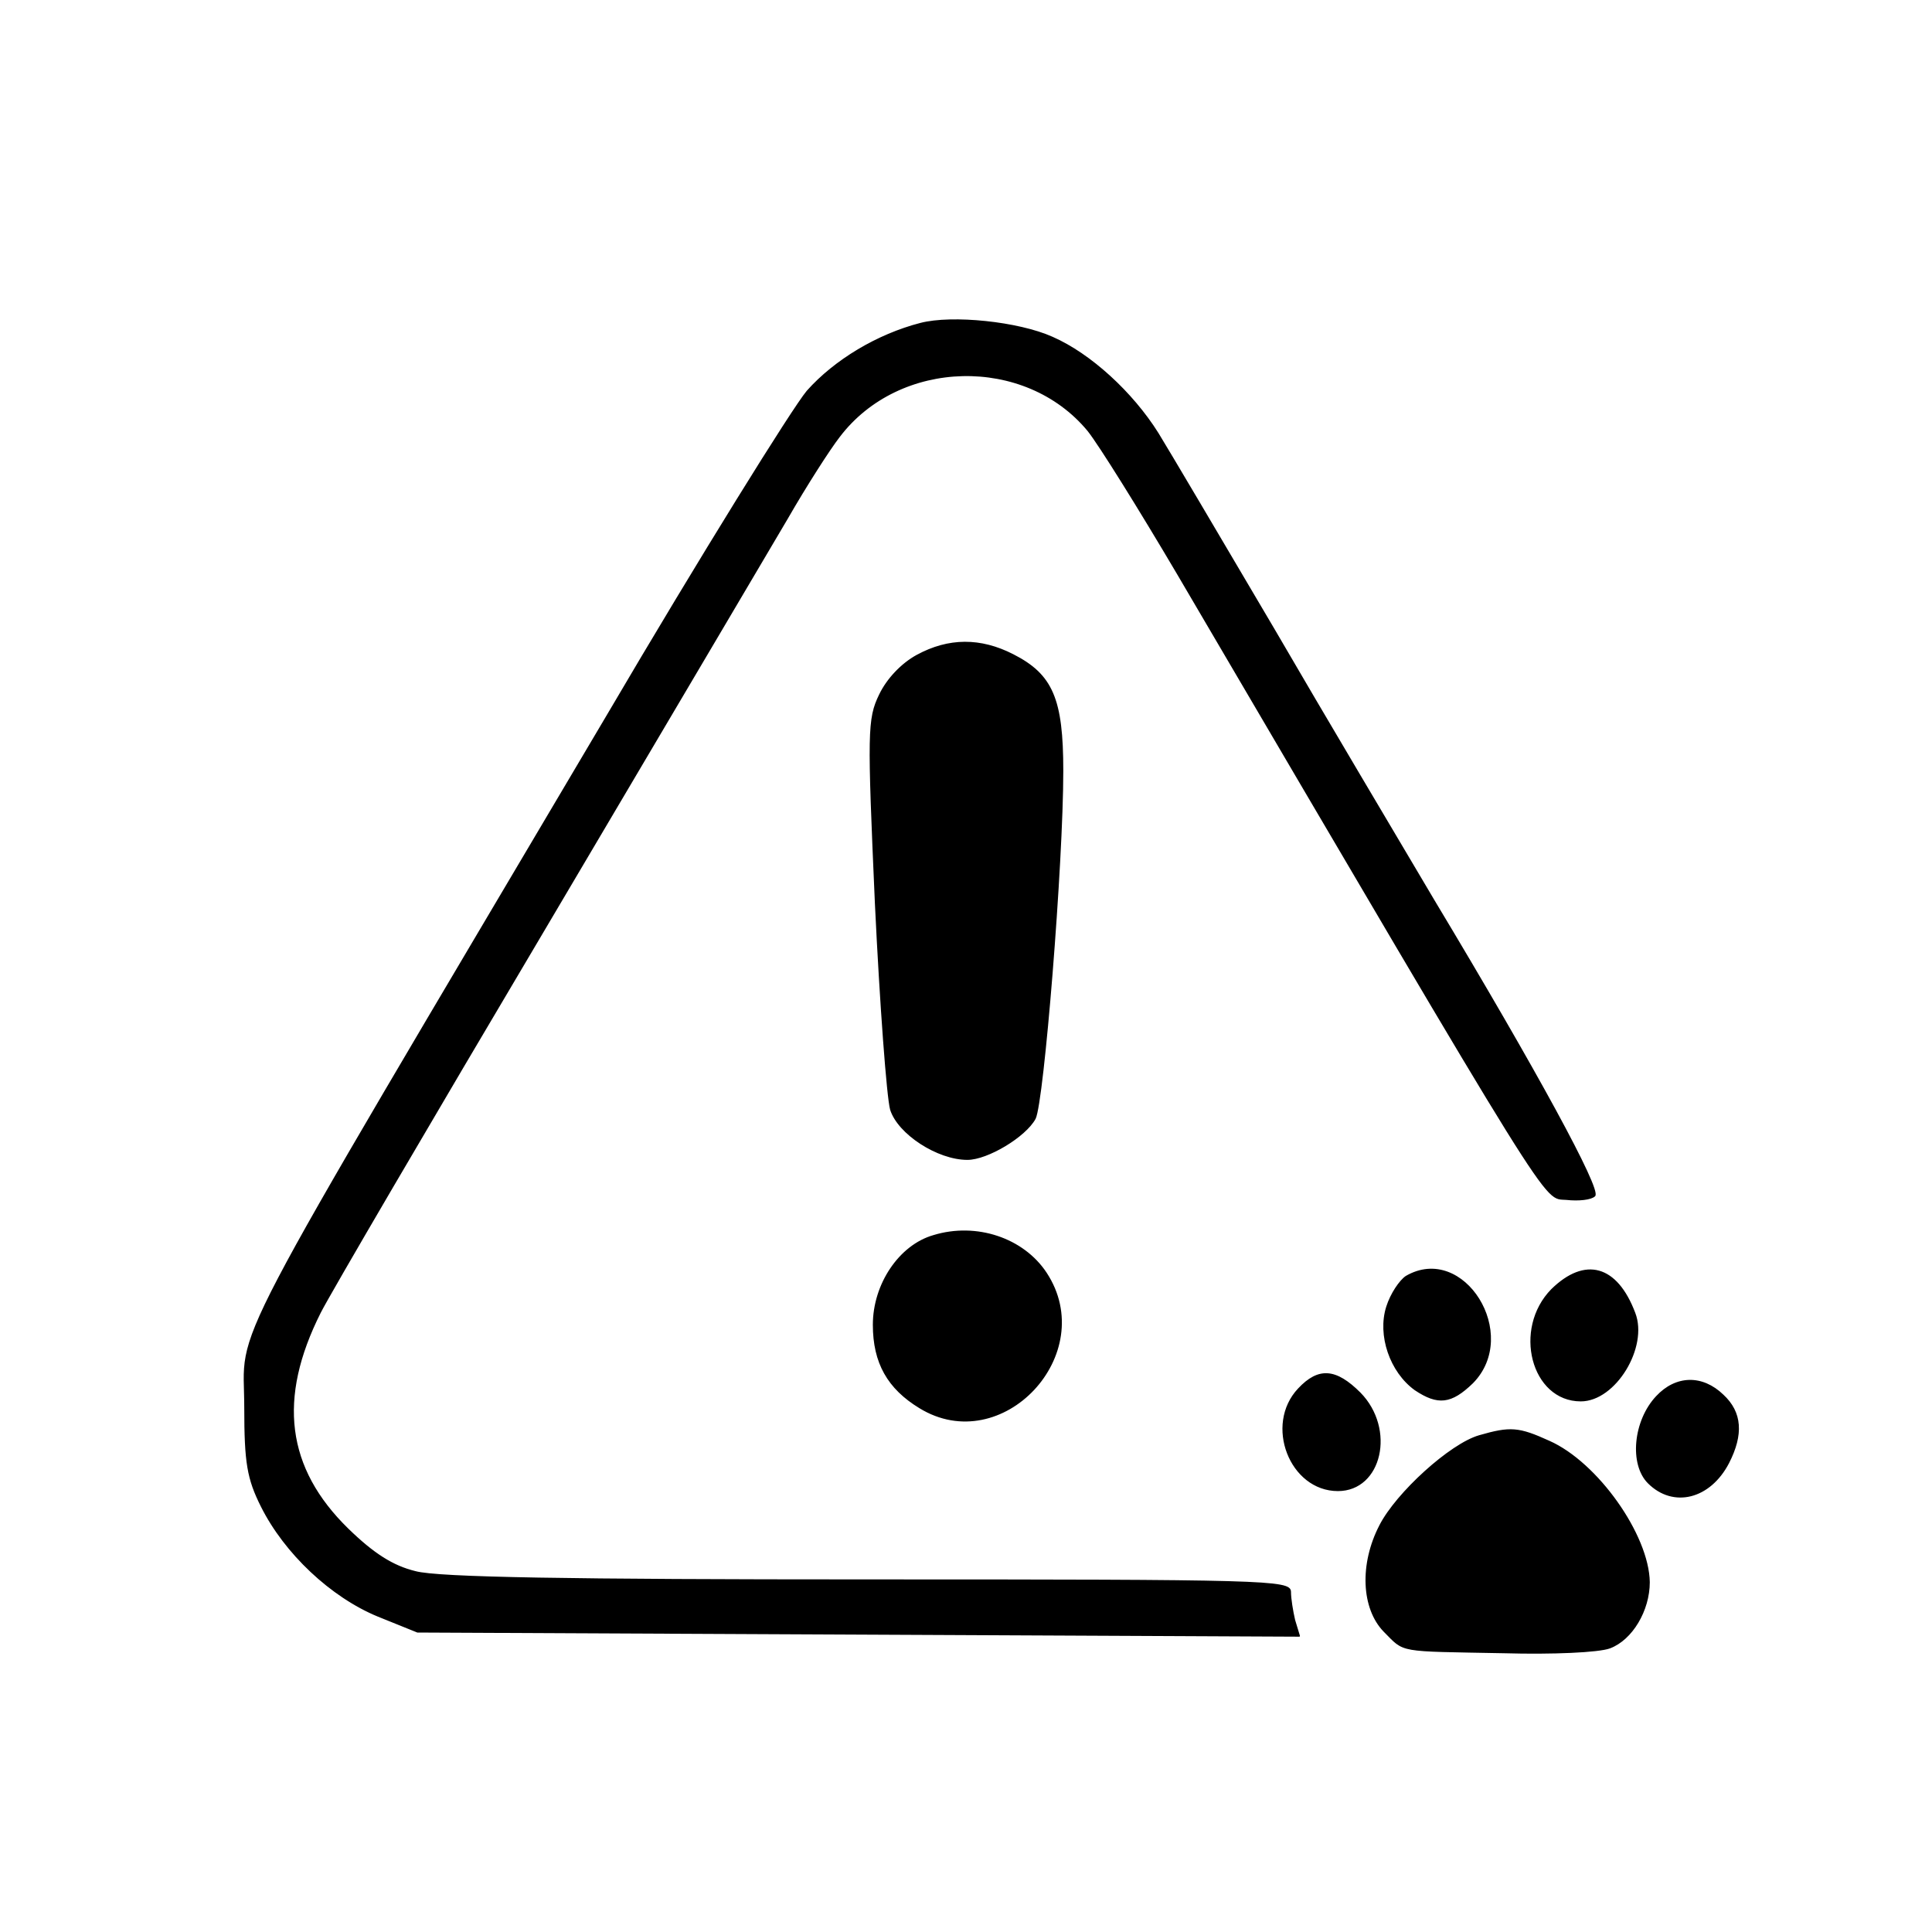
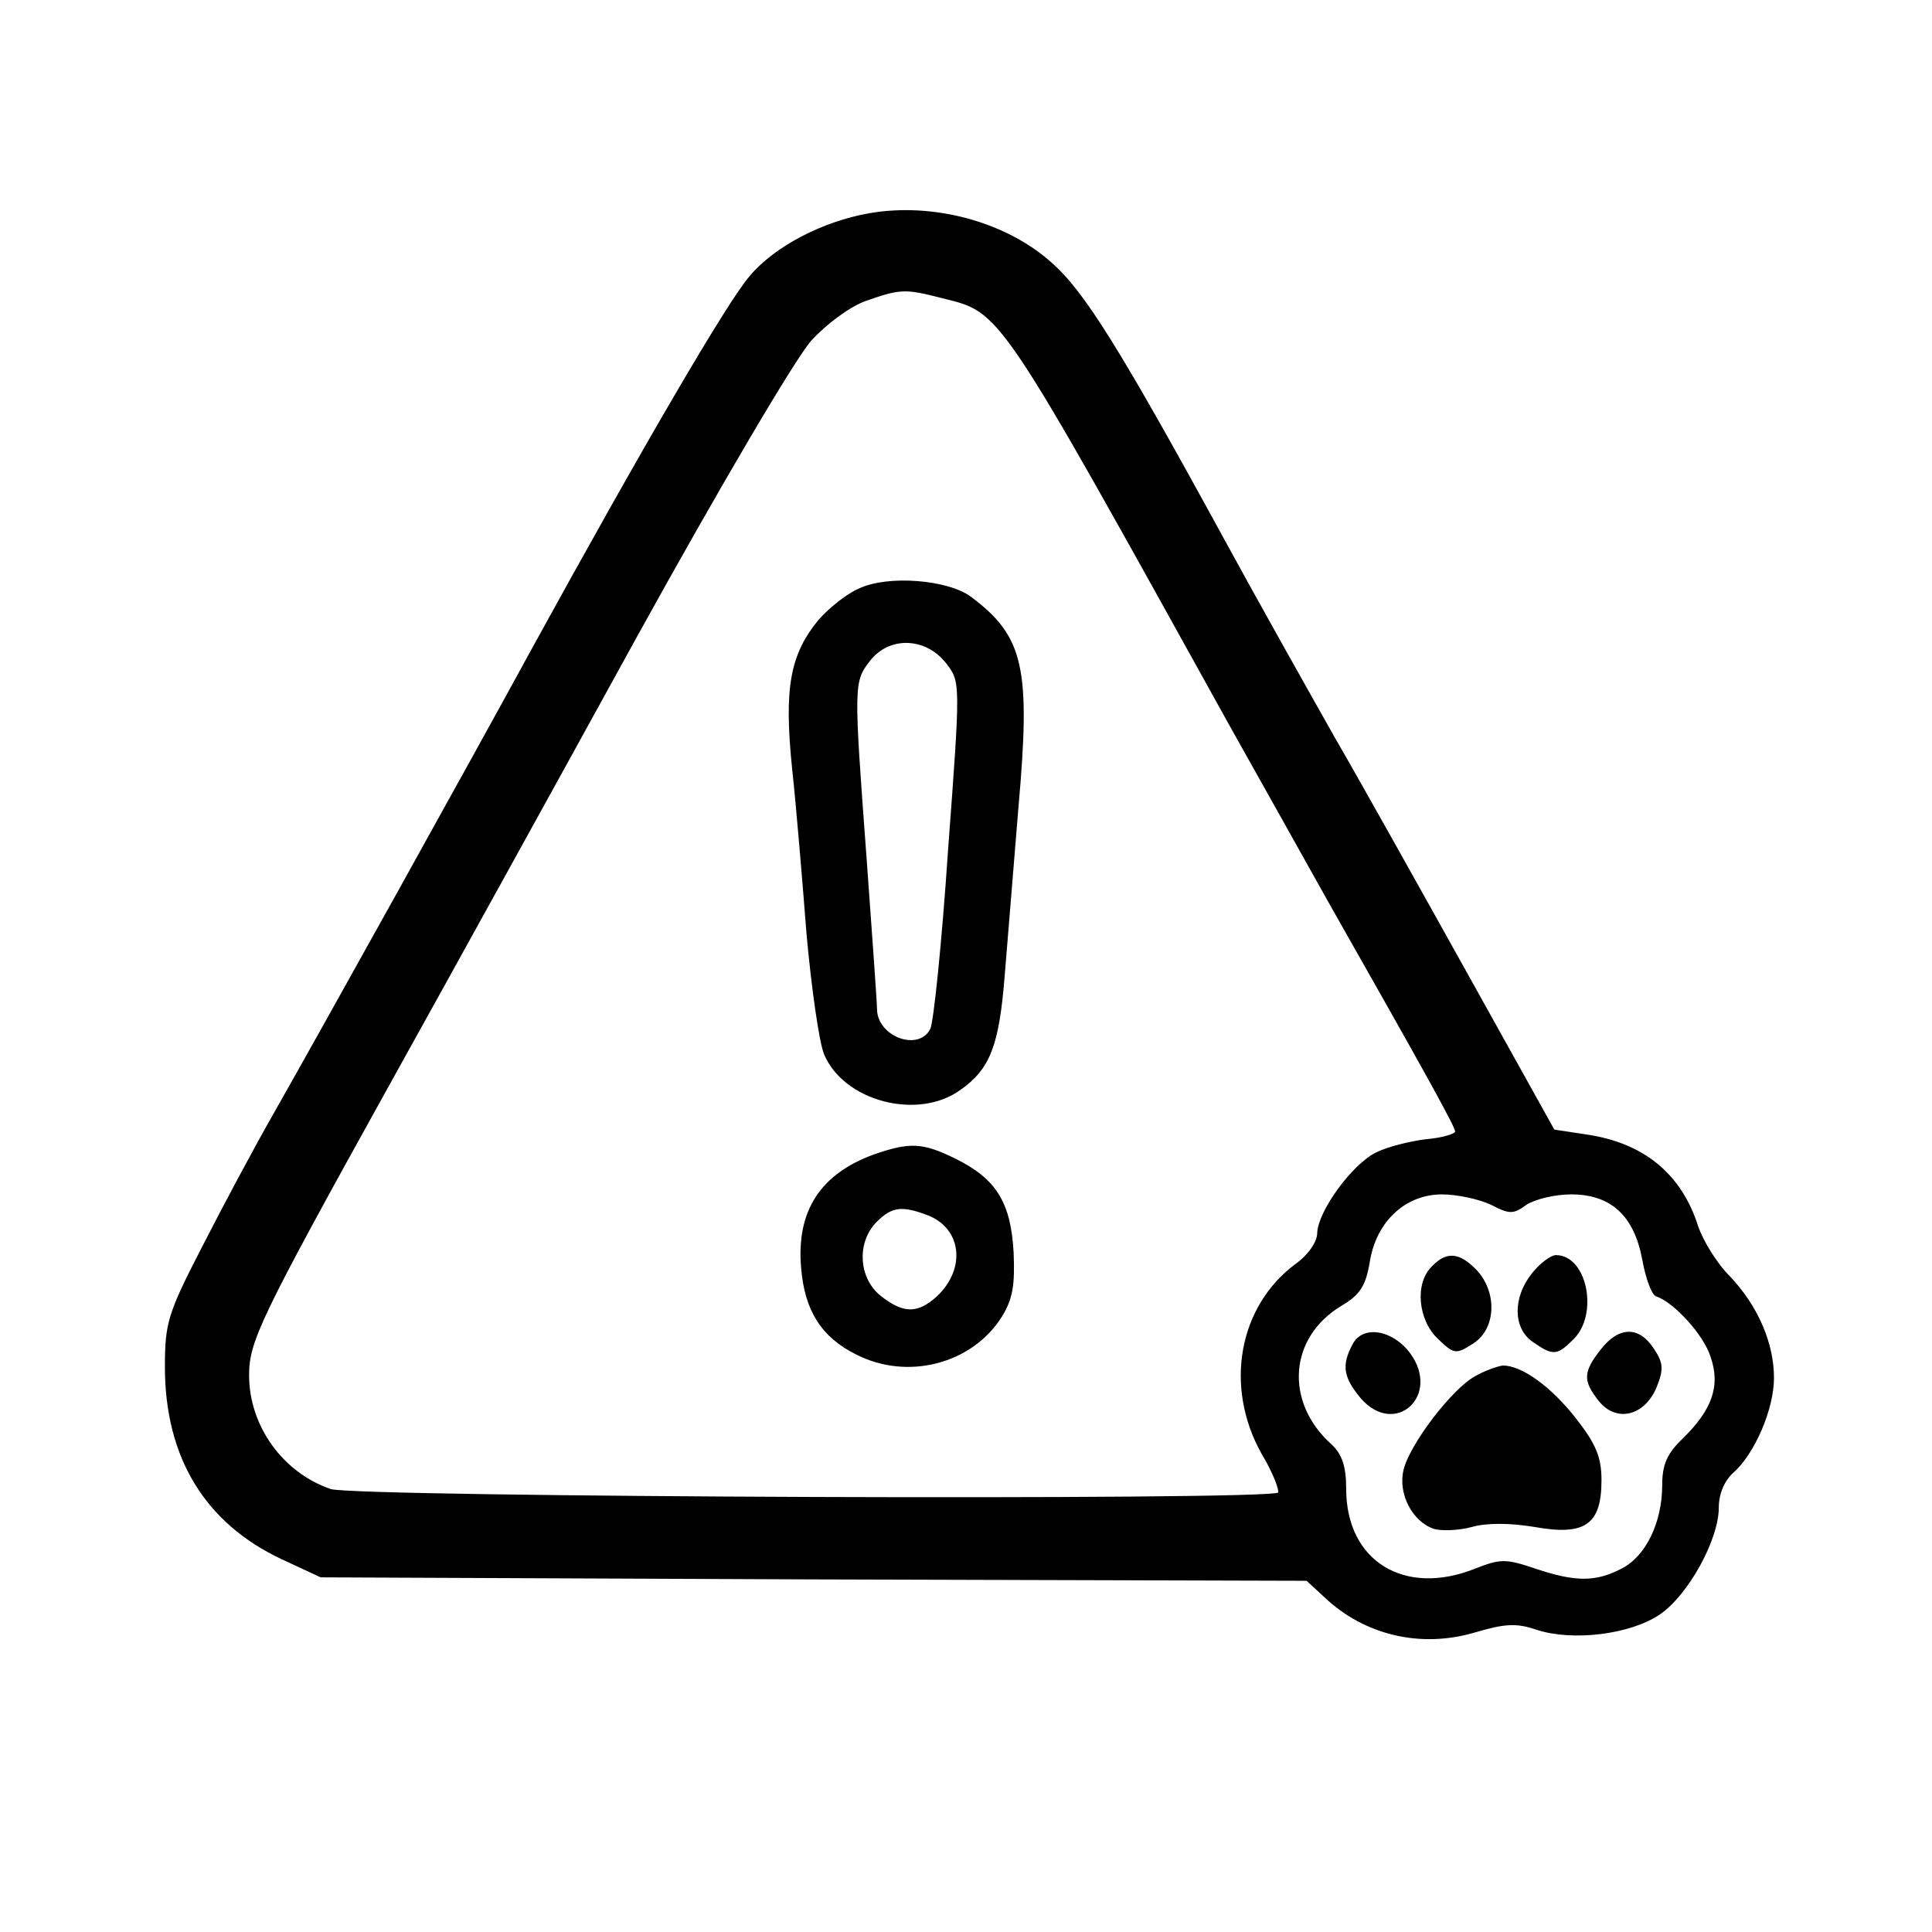
<svg xmlns="http://www.w3.org/2000/svg" version="1.0" width="280pt" height="280pt" viewBox="0 0 280 280" preserveAspectRatio="xMidYMid meet">
  <g transform="translate(0,280) scale(0.1,-0.1)" fill="currentColor" stroke="currentColor" stroke-width="2" stroke-linejoin="round" stroke-linecap="round">
-     <path d="M1334 2331 c-62 -16 -124 -53 -164 -98 -21 -25 -153 -237 -291 -472 -568 -960 -524 -875 -524 -1001 0 -80 4 -103 24 -143 34 -68 101 -131 169 -159 l57 -23 639 -3 639 -3 -7 23 c-3 13 -6 31 -6 41 0 16 -36 17 -611 17 -432 0 -624 3 -657 12 -33 8 -61 26 -98 62 -90 88 -103 189 -40 314 13 26 160 277 326 557 166 281 324 548 351 594 27 47 61 100 75 118 87 115 270 119 361 9 16 -20 74 -113 130 -208 554 -944 529 -903 563 -906 18 -2 36 0 41 5 9 9 -84 180 -233 428 -52 88 -158 266 -233 395 -76 129 -151 256 -167 282 -37 59 -98 115 -153 139 -49 22 -145 32 -191 20z M1329 1850 c-22 -12 -43 -34 -54 -57 -17 -35 -17 -54 -6 -303 7 -146 17 -280 22 -298 11 -35 68 -72 111 -72 29 0 84 33 98 59 12 24 40 369 40 504 0 104 -15 139 -72 168 -47 24 -93 24 -139 -1z M1353 1009 c-49 -14 -87 -70 -87 -129 0 -55 21 -92 67 -120 119 -73 260 78 183 195 -33 50 -101 73 -163 54z M2038 950 c-9 -6 -22 -25 -28 -44 -13 -41 5 -94 41 -120 33 -22 52 -20 83 10 69 70 -13 202 -96 154z M2249 931 c-56 -57 -29 -161 42 -161 50 0 97 78 78 127 -26 69 -72 81 -120 34z M1882 787 c-49 -52 -12 -147 57 -147 63 0 83 89 32 141 -35 35 -60 37 -89 6z M2401 776 c-33 -35 -39 -98 -12 -125 36 -36 89 -23 116 29 21 41 19 73 -8 98 -30 29 -68 28 -96 -2z M2144 719 c-42 -12 -120 -83 -144 -130 -29 -56 -26 -120 6 -153 31 -31 17 -28 174 -31 70 -2 137 1 153 7 32 12 57 54 57 95 -1 68 -75 173 -145 204 -44 20 -56 21 -101 8z" />
+     <path d="M1260 2490 c-68 -12 -137 -48 -173 -91 -32 -37 -153 -244 -315 -539 -95 -174 -304 -550 -375 -675 -28 -49 -75 -137 -104 -194 -49 -95 -53 -109 -53 -172 0 -131 58 -226 169 -278 l56 -26 715 -3 714 -2 26 -24 c58 -55 139 -74 217 -51 44 13 61 14 90 4 52 -17 135 -7 178 22 41 28 85 108 85 154 0 20 8 39 21 51 31 27 59 92 59 137 0 50 -23 104 -64 147 -19 19 -39 52 -46 73 -24 75 -78 120 -162 132 l-46 7 -123 221 c-68 122 -155 278 -195 347 -39 69 -111 197 -159 285 -154 282 -205 363 -252 404 -66 59 -171 87 -263 71z m105 -121 c88 -22 79 -9 420 -624 40 -71 103 -184 140 -250 143 -252 185 -328 185 -335 0 -4 -19 -10 -43 -12 -24 -3 -56 -11 -72 -19 -35 -17 -84 -85 -85 -116 0 -13 -13 -32 -31 -45 -83 -61 -104 -177 -50 -274 17 -28 27 -55 24 -58 -12 -12 -1338 -7 -1374 5 -70 24 -119 92 -119 166 0 49 16 83 199 413 84 151 248 448 364 659 121 219 229 402 252 428 23 25 57 50 80 58 49 17 56 18 110 4z m796 -1314 c27 -14 32 -14 51 0 13 8 41 15 65 15 58 0 92 -31 104 -95 5 -28 14 -52 20 -53 26 -9 69 -56 79 -88 15 -43 2 -78 -41 -120 -22 -21 -29 -37 -29 -66 0 -55 -24 -104 -59 -122 -38 -20 -68 -20 -127 0 -42 14 -49 14 -85 0 -104 -42 -189 11 -189 116 0 33 -6 50 -21 64 -69 62 -62 156 14 202 27 16 35 28 41 62 9 60 52 100 106 100 22 0 54 -7 71 -15z M1245 1946 c-17 -7 -43 -28 -58 -45 -41 -50 -50 -98 -38 -215 6 -55 15 -164 21 -241 7 -77 18 -154 25 -172 28 -68 135 -96 196 -52 43 30 56 64 64 164 4 50 13 160 20 245 18 202 8 247 -68 304 -33 25 -121 32 -162 12z m128 -108 c20 -26 20 -29 2 -270 -9 -134 -21 -251 -26 -260 -18 -34 -79 -11 -79 30 0 9 -7 107 -15 217 -19 256 -19 257 6 289 29 36 83 33 112 -6z M1267 1126 c-77 -28 -112 -81 -105 -163 5 -62 29 -100 79 -125 74 -38 167 -14 210 54 16 26 19 46 17 93 -4 72 -25 106 -84 135 -47 23 -65 24 -117 6z m77 -86 c51 -19 58 -79 14 -120 -28 -25 -49 -25 -82 1 -33 26 -36 79 -6 109 22 22 37 24 74 10z M2076 964 c-25 -24 -20 -77 9 -104 23 -22 25 -22 50 -6 32 21 34 72 5 104 -25 26 -43 28 -64 6z M2221 954 c-28 -35 -27 -79 1 -98 29 -20 34 -20 58 4 36 36 19 120 -25 120 -7 0 -23 -12 -34 -26z M1961 851 c-16 -30 -13 -47 12 -77 49 -56 114 4 70 64 -25 34 -68 41 -82 13z M2321 844 c-26 -33 -26 -45 -3 -74 25 -31 65 -21 82 20 10 25 10 34 -4 55 -21 32 -49 32 -75 -1z M2139 805 c-34 -18 -96 -100 -104 -136 -8 -34 13 -74 44 -84 11 -3 36 -2 54 3 21 6 55 6 91 0 73 -13 96 3 96 67 0 33 -8 52 -37 89 -36 46 -78 76 -105 76 -7 -1 -25 -7 -39 -15z" />
  </g>
</svg>
